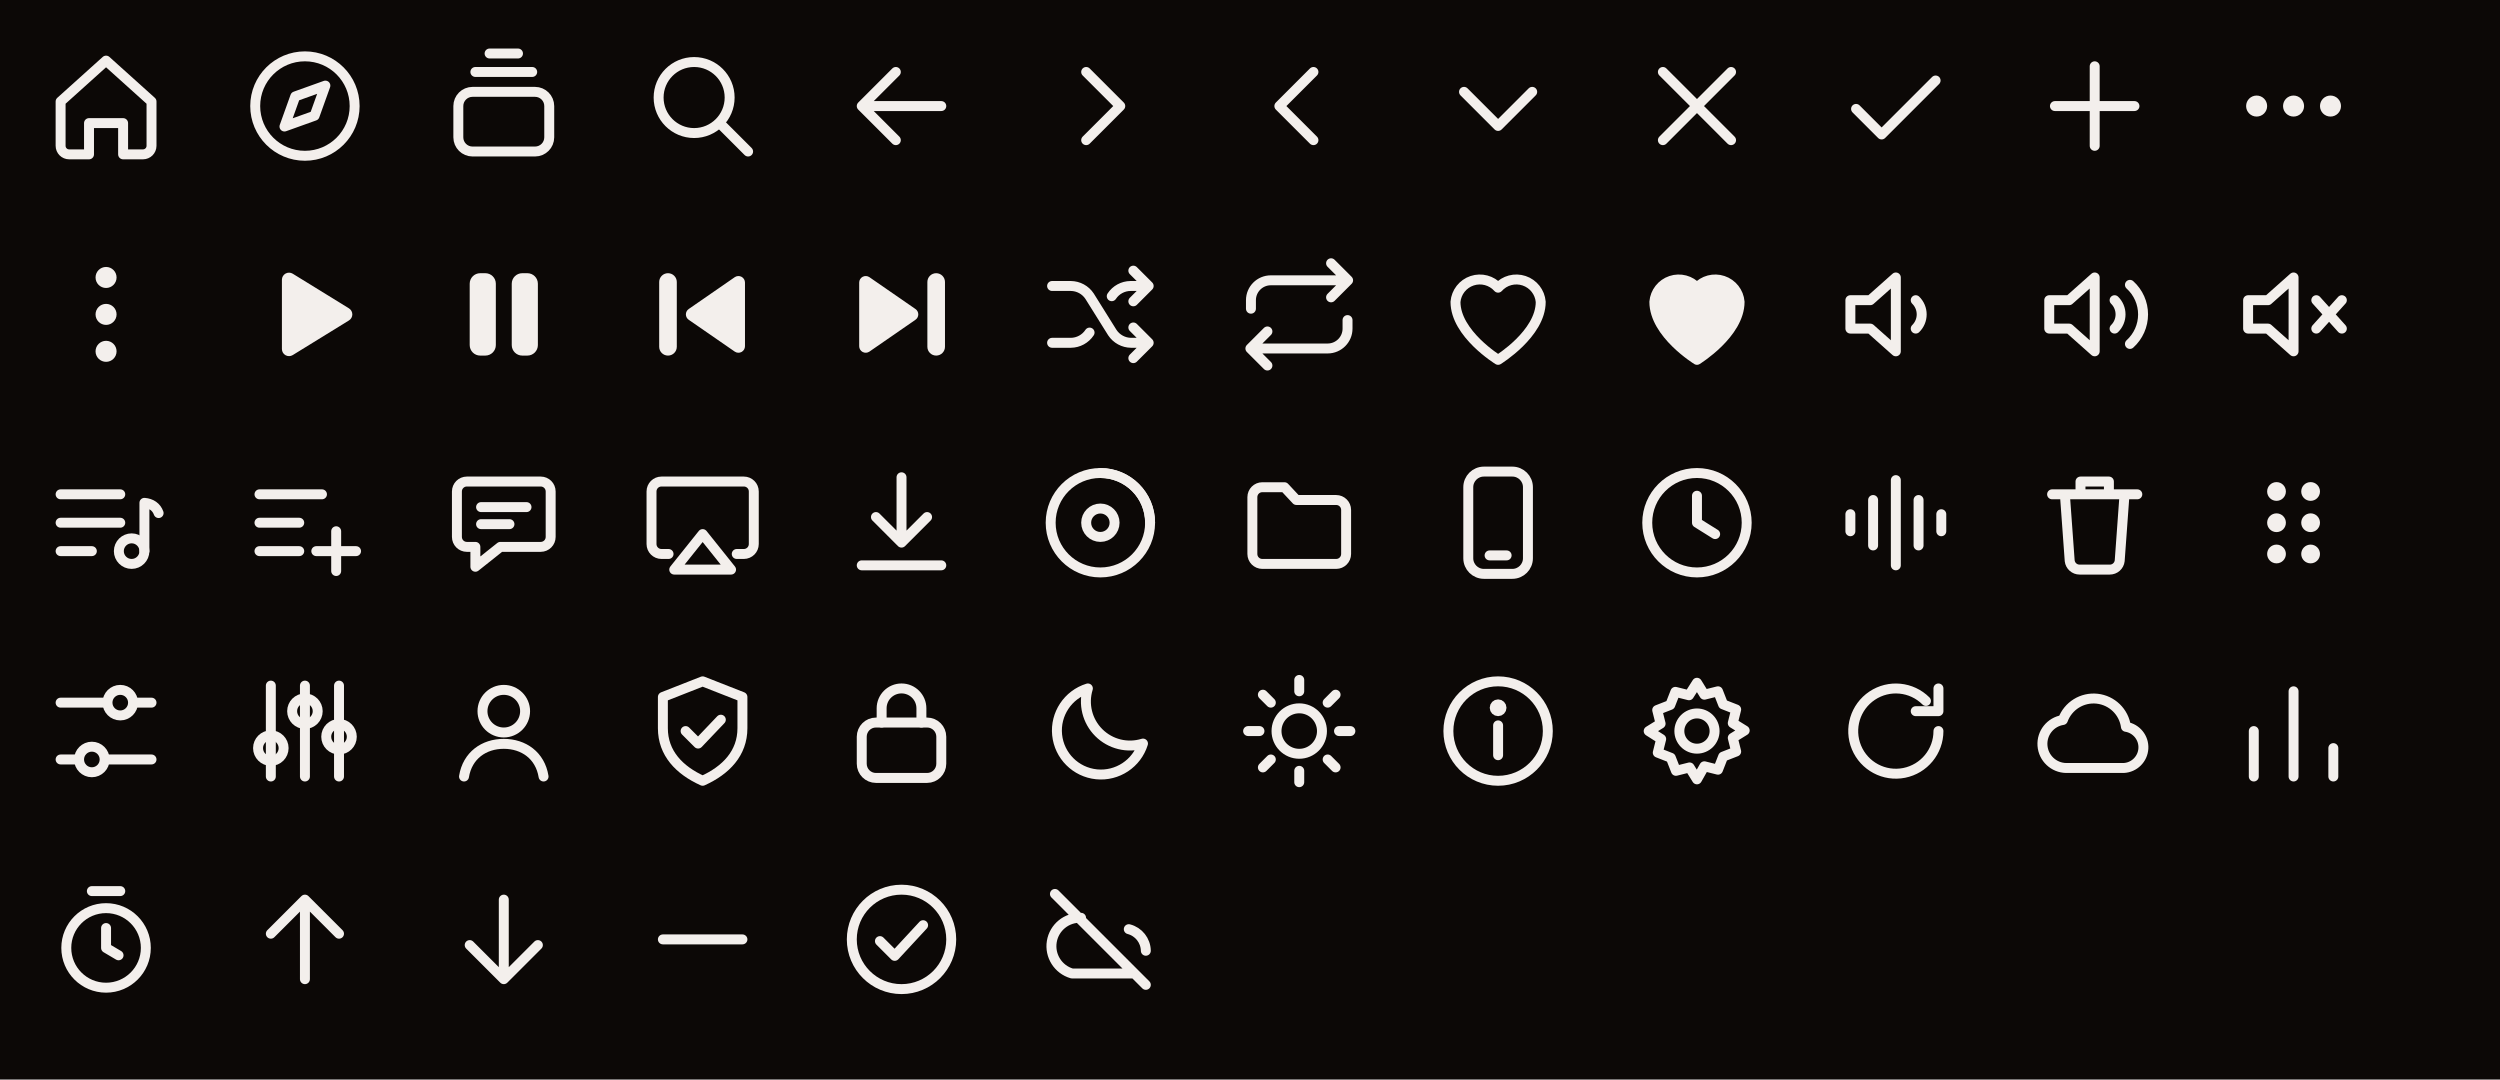
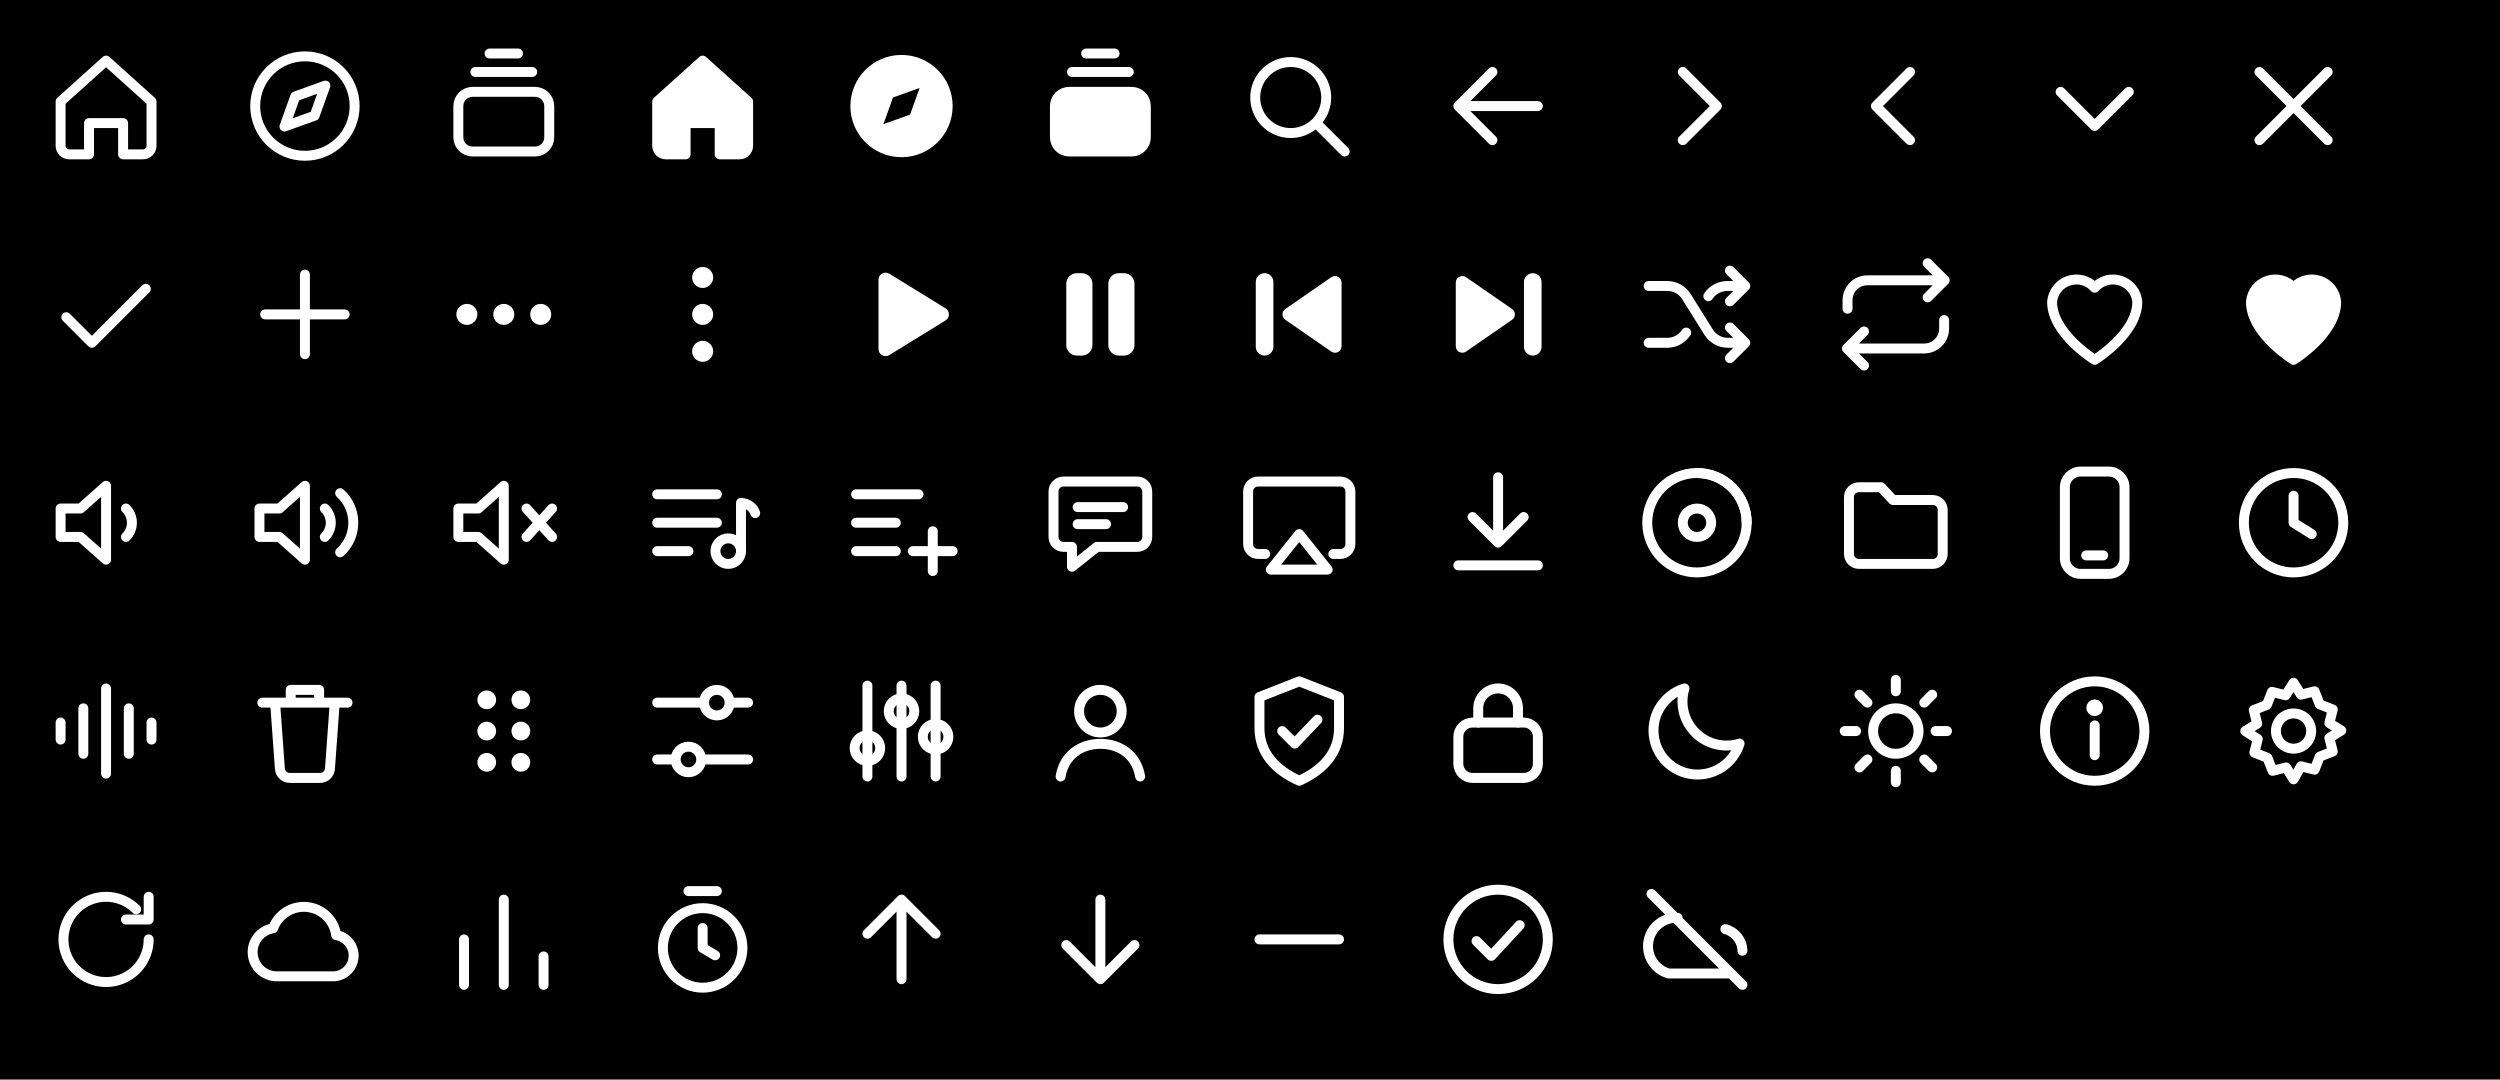
<svg xmlns="http://www.w3.org/2000/svg" width="1056" height="456" viewBox="0 0 1056 456">
-   <rect width="100%" height="100%" fill="#0c0806" />
-   <g transform="translate(16 16) scale(2.4)" color="#f3efec" fill="none" stroke="currentColor" stroke-width="1.75" stroke-linecap="round" stroke-linejoin="round">
+   <rect width="100%" height="100%" fill="#000000" />
+   <g transform="translate(16 16) scale(2.4)" color="#ffffff" fill="none" stroke="currentColor" stroke-width="1.75" stroke-linecap="round" stroke-linejoin="round">
    <path d="M4 11.2 12 4l8 7.2V19a1.5 1.5 0 0 1-1.5 1.5H15V15H9v5.5H5.5A1.5 1.5 0 0 1 4 19z" />
  </g>
-   <g transform="translate(100 16) scale(2.4)" color="#f3efec" fill="none" stroke="currentColor" stroke-width="1.75" stroke-linecap="round" stroke-linejoin="round">
+   <g transform="translate(100 16) scale(2.4)" color="#ffffff" fill="none" stroke="currentColor" stroke-width="1.75" stroke-linecap="round" stroke-linejoin="round">
    <circle cx="12" cy="12" r="8.75" />
    <path d="m15.6 8.4-1.9 5.3-5.3 1.9 1.9-5.3z" />
  </g>
-   <g transform="translate(184 16) scale(2.4)" color="#f3efec" fill="none" stroke="currentColor" stroke-width="1.75" stroke-linecap="round" stroke-linejoin="round">
+   <g transform="translate(184 16) scale(2.4)" color="#ffffff" fill="none" stroke="currentColor" stroke-width="1.75" stroke-linecap="round" stroke-linejoin="round">
    <rect x="4" y="9.5" width="16" height="10.5" rx="2.5" />
    <path d="M7 6h10M9.5 2.75h5" />
  </g>
-   <g transform="translate(268 16) scale(2.4)" color="#f3efec" fill="none" stroke="currentColor" stroke-width="1.75" stroke-linecap="round" stroke-linejoin="round">
+   <g transform="translate(268 16) scale(2.4)" color="#ffffff" fill="currentColor" stroke="currentColor" stroke-width="1.75" stroke-linecap="round" stroke-linejoin="round">
+     <path d="M4 11.2 12 4l8 7.2V19a1.5 1.5 0 0 1-1.5 1.5H15V15H9v5.5H5.5A1.5 1.5 0 0 1 4 19z" />
+   </g>
+   <g transform="translate(352 16) scale(2.4)" color="#ffffff" fill="currentColor" stroke="currentColor" stroke-width="0.5" stroke-linejoin="round">
+     <path fill-rule="evenodd" d="M12 3.25a8.75 8.75 0 1 0 0 17.5 8.75 8.75 0 0 0 0-17.5zM15.6 8.4l-1.9 5.3-5.3 1.9 1.9-5.3z" />
+   </g>
+   <g transform="translate(436 16) scale(2.4)" color="#ffffff" fill="currentColor" stroke="currentColor" stroke-width="1.75" stroke-linecap="round" stroke-linejoin="round">
+     <rect x="4" y="9.5" width="16" height="10.5" rx="2.5" />
+     <path d="M7 6h10M9.5 2.75h5" />
+   </g>
+   <g transform="translate(520 16) scale(2.4)" color="#ffffff" fill="none" stroke="currentColor" stroke-width="1.75" stroke-linecap="round" stroke-linejoin="round">
    <circle cx="10.5" cy="10.5" r="6.25" />
    <path d="m15.2 15.2 4.8 4.8" />
  </g>
-   <g transform="translate(352 16) scale(2.4)" color="#f3efec" fill="none" stroke="currentColor" stroke-width="1.75" stroke-linecap="round" stroke-linejoin="round">
+   <g transform="translate(604 16) scale(2.4)" color="#ffffff" fill="none" stroke="currentColor" stroke-width="1.75" stroke-linecap="round" stroke-linejoin="round">
    <path d="M19 12H5M11 6l-6 6 6 6" />
  </g>
-   <g transform="translate(436 16) scale(2.4)" color="#f3efec" fill="none" stroke="currentColor" stroke-width="1.75" stroke-linecap="round" stroke-linejoin="round">
+   <g transform="translate(688 16) scale(2.4)" color="#ffffff" fill="none" stroke="currentColor" stroke-width="1.75" stroke-linecap="round" stroke-linejoin="round">
    <path d="m9.5 6 6 6-6 6" />
  </g>
-   <g transform="translate(520 16) scale(2.4)" color="#f3efec" fill="none" stroke="currentColor" stroke-width="1.75" stroke-linecap="round" stroke-linejoin="round">
+   <g transform="translate(772 16) scale(2.4)" color="#ffffff" fill="none" stroke="currentColor" stroke-width="1.75" stroke-linecap="round" stroke-linejoin="round">
    <path d="m14.5 6-6 6 6 6" />
  </g>
-   <g transform="translate(604 16) scale(2.4)" color="#f3efec" fill="none" stroke="currentColor" stroke-width="1.75" stroke-linecap="round" stroke-linejoin="round">
+   <g transform="translate(856 16) scale(2.4)" color="#ffffff" fill="none" stroke="currentColor" stroke-width="1.75" stroke-linecap="round" stroke-linejoin="round">
    <path d="m6 9.5 6 6 6-6" />
  </g>
-   <g transform="translate(688 16) scale(2.4)" color="#f3efec" fill="none" stroke="currentColor" stroke-width="1.75" stroke-linecap="round" stroke-linejoin="round">
+   <g transform="translate(940 16) scale(2.4)" color="#ffffff" fill="none" stroke="currentColor" stroke-width="1.75" stroke-linecap="round" stroke-linejoin="round">
    <path d="m6 6 12 12M18 6 6 18" />
  </g>
-   <g transform="translate(772 16) scale(2.4)" color="#f3efec" fill="none" stroke="currentColor" stroke-width="1.75" stroke-linecap="round" stroke-linejoin="round">
+   <g transform="translate(16 104) scale(2.4)" color="#ffffff" fill="none" stroke="currentColor" stroke-width="1.75" stroke-linecap="round" stroke-linejoin="round">
    <path d="m5 12.5 4.5 4.5L19 7.5" />
  </g>
-   <g transform="translate(856 16) scale(2.4)" color="#f3efec" fill="none" stroke="currentColor" stroke-width="1.75" stroke-linecap="round" stroke-linejoin="round">
+   <g transform="translate(100 104) scale(2.4)" color="#ffffff" fill="none" stroke="currentColor" stroke-width="1.75" stroke-linecap="round" stroke-linejoin="round">
    <path d="M12 5v14M5 12h14" />
  </g>
-   <g transform="translate(940 16) scale(2.4)" color="#f3efec" fill="currentColor" stroke="currentColor" stroke-width="0.5" stroke-linejoin="round">
+   <g transform="translate(184 104) scale(2.4)" color="#ffffff" fill="currentColor" stroke="currentColor" stroke-width="0.5" stroke-linejoin="round">
    <circle cx="5.5" cy="12" r="1.6" />
    <circle cx="12" cy="12" r="1.6" />
    <circle cx="18.5" cy="12" r="1.6" />
  </g>
-   <g transform="translate(16 104) scale(2.4)" color="#f3efec" fill="currentColor" stroke="currentColor" stroke-width="0.5" stroke-linejoin="round">
+   <g transform="translate(268 104) scale(2.4)" color="#ffffff" fill="currentColor" stroke="currentColor" stroke-width="0.5" stroke-linejoin="round">
    <circle cx="12" cy="5.5" r="1.6" />
    <circle cx="12" cy="12" r="1.6" />
    <circle cx="12" cy="18.5" r="1.6" />
  </g>
-   <g transform="translate(100 104) scale(2.4)" color="#f3efec" fill="currentColor" stroke="currentColor" stroke-width="0.5" stroke-linejoin="round">
+   <g transform="translate(352 104) scale(2.4)" color="#ffffff" fill="currentColor" stroke="currentColor" stroke-width="0.5" stroke-linejoin="round">
    <path d="M8.2 5.9v12.2a1 1 0 0 0 1.52.85l9.9-6.1a1 1 0 0 0 0-1.7l-9.9-6.1A1 1 0 0 0 8.2 5.9z" />
  </g>
-   <g transform="translate(184 104) scale(2.4)" color="#f3efec" fill="currentColor" stroke="currentColor" stroke-width="0.5" stroke-linejoin="round">
+   <g transform="translate(436 104) scale(2.4)" color="#ffffff" fill="currentColor" stroke="currentColor" stroke-width="0.5" stroke-linejoin="round">
    <rect x="6.25" y="5" width="4.1" height="14" rx="1.6" />
    <rect x="13.65" y="5" width="4.1" height="14" rx="1.6" />
  </g>
-   <g transform="translate(268 104) scale(2.4)" color="#f3efec" fill="currentColor" stroke="currentColor" stroke-width="0.5" stroke-linejoin="round">
+   <g transform="translate(520 104) scale(2.4)" color="#ffffff" fill="currentColor" stroke="currentColor" stroke-width="0.5" stroke-linejoin="round">
    <rect x="4.6" y="5" width="2.6" height="14" rx="1.3" />
    <path d="M19.2 6.4v11.2a.9.9 0 0 1-1.4.75l-8.1-5.6a.9.9 0 0 1 0-1.5l8.1-5.6a.9.9 0 0 1 1.4.75z" />
  </g>
-   <g transform="translate(352 104) scale(2.4)" color="#f3efec" fill="currentColor" stroke="currentColor" stroke-width="0.5" stroke-linejoin="round">
+   <g transform="translate(604 104) scale(2.4)" color="#ffffff" fill="currentColor" stroke="currentColor" stroke-width="0.5" stroke-linejoin="round">
    <rect x="16.8" y="5" width="2.6" height="14" rx="1.3" />
    <path d="M4.8 6.4v11.2a.9.9 0 0 0 1.4.75l8.1-5.6a.9.9 0 0 0 0-1.5L6.2 5.65a.9.9 0 0 0-1.4.75z" />
  </g>
-   <g transform="translate(436 104) scale(2.4)" color="#f3efec" fill="none" stroke="currentColor" stroke-width="1.75" stroke-linecap="round" stroke-linejoin="round">
+   <g transform="translate(688 104) scale(2.4)" color="#ffffff" fill="none" stroke="currentColor" stroke-width="1.75" stroke-linecap="round" stroke-linejoin="round">
    <path d="M3.5 7H6.8a4 4 0 0 1 3.3 1.8l4 6.4a4 4 0 0 0 3.3 1.8H20.5M3.5 17H6.8a4 4 0 0 0 3.3-1.8M14 8.8A4 4 0 0 1 17.3 7H20.5M17.8 4.3 20.5 7l-2.7 2.7M17.8 14.3l2.7 2.7-2.7 2.7" />
  </g>
-   <g transform="translate(520 104) scale(2.4)" color="#f3efec" fill="none" stroke="currentColor" stroke-width="1.75" stroke-linecap="round" stroke-linejoin="round">
+   <g transform="translate(772 104) scale(2.4)" color="#ffffff" fill="none" stroke="currentColor" stroke-width="1.75" stroke-linecap="round" stroke-linejoin="round">
    <path d="M3.5 11V9.5A3.5 3.5 0 0 1 7 6h13.5M17.6 3l3 3-3 3M20.5 13v1.5A3.5 3.5 0 0 1 17 18H3.5M6.4 15l-3 3 3 3" />
  </g>
-   <g transform="translate(604 104) scale(2.4)" color="#f3efec" fill="none" stroke="currentColor" stroke-width="1.75" stroke-linecap="round" stroke-linejoin="round">
+   <g transform="translate(856 104) scale(2.4)" color="#ffffff" fill="none" stroke="currentColor" stroke-width="1.75" stroke-linecap="round" stroke-linejoin="round">
    <path d="M12 20s-7.5-4.6-7.5-10.2A4.3 4.3 0 0 1 12 7.3a4.3 4.3 0 0 1 7.5 2.5C19.5 15.4 12 20 12 20z" />
  </g>
-   <g transform="translate(688 104) scale(2.4)" color="#f3efec" fill="currentColor" stroke="currentColor" stroke-width="1.75" stroke-linecap="round" stroke-linejoin="round">
+   <g transform="translate(940 104) scale(2.4)" color="#ffffff" fill="currentColor" stroke="currentColor" stroke-width="1.75" stroke-linecap="round" stroke-linejoin="round">
    <path d="M12 20s-7.5-4.6-7.5-10.2A4.3 4.3 0 0 1 12 7.3a4.3 4.3 0 0 1 7.5 2.5C19.5 15.4 12 20 12 20z" />
  </g>
-   <g transform="translate(772 104) scale(2.4)" color="#f3efec" fill="none" stroke="currentColor" stroke-width="1.75" stroke-linecap="round" stroke-linejoin="round">
+   <g transform="translate(16 192) scale(2.4)" color="#ffffff" fill="none" stroke="currentColor" stroke-width="1.75" stroke-linecap="round" stroke-linejoin="round">
    <path d="M4 9.5v5h3.5L12 18.5v-13L7.5 9.5z" />
    <path d="M15.5 9.5a3.5 3.5 0 0 1 0 5" />
  </g>
-   <g transform="translate(856 104) scale(2.4)" color="#f3efec" fill="none" stroke="currentColor" stroke-width="1.75" stroke-linecap="round" stroke-linejoin="round">
+   <g transform="translate(100 192) scale(2.4)" color="#ffffff" fill="none" stroke="currentColor" stroke-width="1.75" stroke-linecap="round" stroke-linejoin="round">
    <path d="M4 9.5v5h3.5L12 18.5v-13L7.5 9.5z" />
    <path d="M15.5 9.5a3.5 3.5 0 0 1 0 5M18.2 6.8a7 7 0 0 1 0 10.4" />
  </g>
-   <g transform="translate(940 104) scale(2.4)" color="#f3efec" fill="none" stroke="currentColor" stroke-width="1.75" stroke-linecap="round" stroke-linejoin="round">
+   <g transform="translate(184 192) scale(2.4)" color="#ffffff" fill="none" stroke="currentColor" stroke-width="1.75" stroke-linecap="round" stroke-linejoin="round">
    <path d="M4 9.5v5h3.5L12 18.5v-13L7.5 9.5z" />
    <path d="m16 9.5 4.5 5M20.5 9.5l-4.5 5" />
  </g>
-   <g transform="translate(16 192) scale(2.4)" color="#f3efec" fill="none" stroke="currentColor" stroke-width="1.75" stroke-linecap="round" stroke-linejoin="round">
+   <g transform="translate(268 192) scale(2.4)" color="#ffffff" fill="none" stroke="currentColor" stroke-width="1.75" stroke-linecap="round" stroke-linejoin="round">
    <path d="M4 7h10.5M4 12h10.5M4 17h5.5" />
    <circle cx="16.5" cy="17" r="2.25" />
    <path d="M18.75 17V8.5c1.2.1 2.1.7 2.5 1.8" />
  </g>
-   <g transform="translate(100 192) scale(2.4)" color="#f3efec" fill="none" stroke="currentColor" stroke-width="1.75" stroke-linecap="round" stroke-linejoin="round">
+   <g transform="translate(352 192) scale(2.4)" color="#ffffff" fill="none" stroke="currentColor" stroke-width="1.75" stroke-linecap="round" stroke-linejoin="round">
    <path d="M4 7h11M4 12h7M4 17h7M17.5 13.5v7M14 17h7" />
  </g>
-   <g transform="translate(184 192) scale(2.4)" color="#f3efec" fill="none" stroke="currentColor" stroke-width="1.75" stroke-linecap="round" stroke-linejoin="round">
+   <g transform="translate(436 192) scale(2.4)" color="#ffffff" fill="none" stroke="currentColor" stroke-width="1.75" stroke-linecap="round" stroke-linejoin="round">
    <path d="M5.5 4.75h13A1.75 1.75 0 0 1 20.25 6.5v8A1.75 1.75 0 0 1 18.5 16.25H11.4L7 19.75v-3.5H5.5A1.75 1.75 0 0 1 3.75 14.5v-8A1.75 1.75 0 0 1 5.5 4.75z" />
    <path d="M8 9.25h8M8 12.25h5" />
  </g>
-   <g transform="translate(268 192) scale(2.4)" color="#f3efec" fill="none" stroke="currentColor" stroke-width="1.75" stroke-linecap="round" stroke-linejoin="round">
+   <g transform="translate(520 192) scale(2.4)" color="#ffffff" fill="none" stroke="currentColor" stroke-width="1.75" stroke-linecap="round" stroke-linejoin="round">
    <path d="M6 17.5H4.75A1.75 1.75 0 0 1 3 15.75V6.5a1.75 1.75 0 0 1 1.75-1.75h14.5A1.75 1.75 0 0 1 21 6.5v9.25a1.75 1.75 0 0 1-1.75 1.75H18" />
    <path d="m12 14 5 6.25H7z" />
  </g>
-   <g transform="translate(352 192) scale(2.4)" color="#f3efec" fill="none" stroke="currentColor" stroke-width="1.75" stroke-linecap="round" stroke-linejoin="round">
+   <g transform="translate(604 192) scale(2.4)" color="#ffffff" fill="none" stroke="currentColor" stroke-width="1.75" stroke-linecap="round" stroke-linejoin="round">
    <path d="M12 4v11M7.5 11 12 15.5 16.5 11M5 19.5h14" />
  </g>
-   <g transform="translate(436 192) scale(2.4)" color="#f3efec" fill="none" stroke="currentColor" stroke-width="1.75" stroke-linecap="round" stroke-linejoin="round">
+   <g transform="translate(688 192) scale(2.4)" color="#ffffff" fill="none" stroke="currentColor" stroke-width="1.75" stroke-linecap="round" stroke-linejoin="round">
    <circle cx="12" cy="12" r="8.75" />
    <circle cx="12" cy="12" r="2.5" />
    <path d="M12 3.25a8.75 8.75 0 0 1 8.75 8.75" />
  </g>
-   <g transform="translate(520 192) scale(2.4)" color="#f3efec" fill="none" stroke="currentColor" stroke-width="1.75" stroke-linecap="round" stroke-linejoin="round">
+   <g transform="translate(772 192) scale(2.4)" color="#ffffff" fill="none" stroke="currentColor" stroke-width="1.75" stroke-linecap="round" stroke-linejoin="round">
    <path d="M3.75 7.5A1.75 1.75 0 0 1 5.5 5.75h3.9l2.1 2.25h7A1.75 1.75 0 0 1 20.25 9.75v7.75a1.75 1.75 0 0 1-1.75 1.75h-13A1.75 1.75 0 0 1 3.75 17.5z" />
  </g>
-   <g transform="translate(604 192) scale(2.4)" color="#f3efec" fill="none" stroke="currentColor" stroke-width="1.75" stroke-linecap="round" stroke-linejoin="round">
+   <g transform="translate(856 192) scale(2.4)" color="#ffffff" fill="none" stroke="currentColor" stroke-width="1.75" stroke-linecap="round" stroke-linejoin="round">
    <rect x="6.75" y="3" width="10.5" height="18" rx="2.75" />
    <path d="M10.5 17.75h3" />
  </g>
-   <g transform="translate(688 192) scale(2.4)" color="#f3efec" fill="none" stroke="currentColor" stroke-width="1.75" stroke-linecap="round" stroke-linejoin="round">
+   <g transform="translate(940 192) scale(2.4)" color="#ffffff" fill="none" stroke="currentColor" stroke-width="1.75" stroke-linecap="round" stroke-linejoin="round">
    <circle cx="12" cy="12" r="8.75" />
    <path d="M12 7.25V12l3.2 2" />
  </g>
-   <g transform="translate(772 192) scale(2.4)" color="#f3efec" fill="none" stroke="currentColor" stroke-width="1.75" stroke-linecap="round" stroke-linejoin="round">
+   <g transform="translate(16 280) scale(2.4)" color="#ffffff" fill="none" stroke="currentColor" stroke-width="1.75" stroke-linecap="round" stroke-linejoin="round">
    <path d="M12 4.5v15M8 8v8M4 10.5v3M16 8v8M20 10.5v3" />
  </g>
-   <g transform="translate(856 192) scale(2.4)" color="#f3efec" fill="none" stroke="currentColor" stroke-width="1.75" stroke-linecap="round" stroke-linejoin="round">
+   <g transform="translate(100 280) scale(2.4)" color="#ffffff" fill="none" stroke="currentColor" stroke-width="1.75" stroke-linecap="round" stroke-linejoin="round">
    <path d="M4.5 7h15M9.5 7V4.75h5V7M6.75 7l.85 11.7a1.75 1.75 0 0 0 1.75 1.55h5.3a1.75 1.75 0 0 0 1.75-1.55L17.25 7" />
  </g>
-   <g transform="translate(940 192) scale(2.4)" color="#f3efec" fill="currentColor" stroke="currentColor" stroke-width="0.5" stroke-linejoin="round">
+   <g transform="translate(184 280) scale(2.4)" color="#ffffff" fill="currentColor" stroke="currentColor" stroke-width="0.5" stroke-linejoin="round">
    <circle cx="9" cy="6.5" r="1.4" />
    <circle cx="15" cy="6.5" r="1.4" />
    <circle cx="9" cy="12" r="1.4" />
    <circle cx="15" cy="12" r="1.4" />
    <circle cx="9" cy="17.5" r="1.4" />
    <circle cx="15" cy="17.5" r="1.4" />
  </g>
-   <g transform="translate(16 280) scale(2.4)" color="#f3efec" fill="none" stroke="currentColor" stroke-width="1.75" stroke-linecap="round" stroke-linejoin="round">
+   <g transform="translate(268 280) scale(2.4)" color="#ffffff" fill="none" stroke="currentColor" stroke-width="1.75" stroke-linecap="round" stroke-linejoin="round">
    <path d="M4 7h8M17 7h3M4 17h3M12 17h8" />
    <circle cx="14.5" cy="7" r="2.25" />
    <circle cx="9.5" cy="17" r="2.25" />
  </g>
-   <g transform="translate(100 280) scale(2.4)" color="#f3efec" fill="none" stroke="currentColor" stroke-width="1.75" stroke-linecap="round" stroke-linejoin="round">
+   <g transform="translate(352 280) scale(2.4)" color="#ffffff" fill="none" stroke="currentColor" stroke-width="1.75" stroke-linecap="round" stroke-linejoin="round">
    <path d="M6 4v16M12 4v16M18 4v16" />
    <circle cx="6" cy="15" r="2.25" class="knob" />
    <circle cx="12" cy="8.5" r="2.25" class="knob" />
    <circle cx="18" cy="13" r="2.25" class="knob" />
  </g>
-   <g transform="translate(184 280) scale(2.4)" color="#f3efec" fill="none" stroke="currentColor" stroke-width="1.75" stroke-linecap="round" stroke-linejoin="round">
+   <g transform="translate(436 280) scale(2.4)" color="#ffffff" fill="none" stroke="currentColor" stroke-width="1.75" stroke-linecap="round" stroke-linejoin="round">
    <circle cx="12" cy="8.5" r="3.75" />
    <path d="M5 20c.6-3.7 3.5-5.75 7-5.75S18.4 16.3 19 20" />
  </g>
-   <g transform="translate(268 280) scale(2.4)" color="#f3efec" fill="none" stroke="currentColor" stroke-width="1.75" stroke-linecap="round" stroke-linejoin="round">
+   <g transform="translate(520 280) scale(2.4)" color="#ffffff" fill="none" stroke="currentColor" stroke-width="1.75" stroke-linecap="round" stroke-linejoin="round">
    <path d="M12 3.25 5 6v5.5c0 4.4 2.9 7.4 7 9.25 4.1-1.85 7-4.85 7-9.25V6z" />
    <path d="m9 12 2.2 2.2L15.2 10" />
  </g>
-   <g transform="translate(352 280) scale(2.4)" color="#f3efec" fill="none" stroke="currentColor" stroke-width="1.75" stroke-linecap="round" stroke-linejoin="round">
+   <g transform="translate(604 280) scale(2.4)" color="#ffffff" fill="none" stroke="currentColor" stroke-width="1.75" stroke-linecap="round" stroke-linejoin="round">
    <rect x="5" y="10.5" width="14" height="9.75" rx="2.5" />
    <path d="M8.5 10.5V8a3.5 3.5 0 0 1 7 0v2.5" />
  </g>
-   <g transform="translate(436 280) scale(2.4)" color="#f3efec" fill="none" stroke="currentColor" stroke-width="1.75" stroke-linecap="round" stroke-linejoin="round">
+   <g transform="translate(688 280) scale(2.4)" color="#ffffff" fill="none" stroke="currentColor" stroke-width="1.75" stroke-linecap="round" stroke-linejoin="round">
    <path d="M19.5 14.2A7.75 7.75 0 0 1 9.8 4.5a7.75 7.75 0 1 0 9.7 9.7z" />
  </g>
-   <g transform="translate(520 280) scale(2.4)" color="#f3efec" fill="none" stroke="currentColor" stroke-width="1.75" stroke-linecap="round" stroke-linejoin="round">
+   <g transform="translate(772 280) scale(2.4)" color="#ffffff" fill="none" stroke="currentColor" stroke-width="1.75" stroke-linecap="round" stroke-linejoin="round">
    <circle cx="12" cy="12" r="4" />
    <path d="M12 3v2M12 19v2M3 12h2M19 12h2M5.6 5.6 7 7M17 17l1.4 1.4M18.4 5.6 17 7M7 17l-1.4 1.4" />
  </g>
-   <g transform="translate(604 280) scale(2.4)" color="#f3efec" fill="none" stroke="currentColor" stroke-width="1.75" stroke-linecap="round" stroke-linejoin="round">
+   <g transform="translate(856 280) scale(2.4)" color="#ffffff" fill="none" stroke="currentColor" stroke-width="1.75" stroke-linecap="round" stroke-linejoin="round">
    <circle cx="12" cy="12" r="8.75" />
    <path d="M12 11v5.25" />
    <circle cx="12" cy="7.9" r=".6" fill="currentColor" />
  </g>
-   <g transform="translate(688 280) scale(2.4)" color="#f3efec" fill="none" stroke="currentColor" stroke-width="1.75" stroke-linecap="round" stroke-linejoin="round">
+   <g transform="translate(940 280) scale(2.4)" color="#ffffff" fill="none" stroke="currentColor" stroke-width="1.75" stroke-linecap="round" stroke-linejoin="round">
    <circle cx="12" cy="12" r="3.1" />
    <path d="M12 3.5l1.3 2.1 2.4-.6.9 2.3 2.3.9-.6 2.4 2.1 1.3-2.1 1.3.6 2.4-2.3.9-.9 2.3-2.4-.6L12 20.5l-1.3-2.1-2.4.6-.9-2.3-2.3-.9.6-2.4L3.5 12l2.1-1.3-.6-2.4 2.3-.9.9-2.3 2.4.6z" />
  </g>
-   <g transform="translate(772 280) scale(2.4)" color="#f3efec" fill="none" stroke="currentColor" stroke-width="1.75" stroke-linecap="round" stroke-linejoin="round">
+   <g transform="translate(16 368) scale(2.4)" color="#ffffff" fill="none" stroke="currentColor" stroke-width="1.75" stroke-linecap="round" stroke-linejoin="round">
    <path d="M19.5 12a7.5 7.5 0 1 1-2.2-5.3M19.5 4.5v4h-4" />
  </g>
-   <g transform="translate(856 280) scale(2.4)" color="#f3efec" fill="none" stroke="currentColor" stroke-width="1.75" stroke-linecap="round" stroke-linejoin="round">
+   <g transform="translate(100 368) scale(2.4)" color="#ffffff" fill="none" stroke="currentColor" stroke-width="1.75" stroke-linecap="round" stroke-linejoin="round">
    <path d="M7 18.5a4.25 4.25 0 0 1-.6-8.45 5.75 5.75 0 0 1 11.1 1.2 3.65 3.65 0 0 1-.4 7.25z" />
  </g>
-   <g transform="translate(940 280) scale(2.4)" color="#f3efec" fill="none" stroke="currentColor" stroke-width="1.75" stroke-linecap="round" stroke-linejoin="round">
+   <g transform="translate(184 368) scale(2.4)" color="#ffffff" fill="none" stroke="currentColor" stroke-width="1.75" stroke-linecap="round" stroke-linejoin="round">
    <path d="M5 20V12M12 20V5M19 20v-5" />
  </g>
-   <g transform="translate(16 368) scale(2.4)" color="#f3efec" fill="none" stroke="currentColor" stroke-width="1.75" stroke-linecap="round" stroke-linejoin="round">
+   <g transform="translate(268 368) scale(2.4)" color="#ffffff" fill="none" stroke="currentColor" stroke-width="1.75" stroke-linecap="round" stroke-linejoin="round">
    <circle cx="12" cy="13.5" r="7" />
    <path d="M12 10v3.5l2.2 1.3M9.5 3.5h5" />
  </g>
-   <g transform="translate(100 368) scale(2.4)" color="#f3efec" fill="none" stroke="currentColor" stroke-width="1.75" stroke-linecap="round" stroke-linejoin="round">
+   <g transform="translate(352 368) scale(2.4)" color="#ffffff" fill="none" stroke="currentColor" stroke-width="1.75" stroke-linecap="round" stroke-linejoin="round">
    <path d="M12 19V5M6 11l6-6 6 6" />
  </g>
-   <g transform="translate(184 368) scale(2.4)" color="#f3efec" fill="none" stroke="currentColor" stroke-width="1.75" stroke-linecap="round" stroke-linejoin="round">
+   <g transform="translate(436 368) scale(2.4)" color="#ffffff" fill="none" stroke="currentColor" stroke-width="1.75" stroke-linecap="round" stroke-linejoin="round">
    <path d="M12 5v14M6 13l6 6 6-6" />
  </g>
-   <g transform="translate(268 368) scale(2.4)" color="#f3efec" fill="none" stroke="currentColor" stroke-width="1.75" stroke-linecap="round" stroke-linejoin="round">
+   <g transform="translate(520 368) scale(2.4)" color="#ffffff" fill="none" stroke="currentColor" stroke-width="1.75" stroke-linecap="round" stroke-linejoin="round">
    <path d="M5 12h14" />
  </g>
-   <g transform="translate(352 368) scale(2.4)" color="#f3efec" fill="none" stroke="currentColor" stroke-width="1.75" stroke-linecap="round" stroke-linejoin="round">
+   <g transform="translate(604 368) scale(2.4)" color="#ffffff" fill="none" stroke="currentColor" stroke-width="1.75" stroke-linecap="round" stroke-linejoin="round">
    <circle cx="12" cy="12" r="8.75" />
    <path d="m8.2 12.3 2.6 2.6 5-5.4" />
  </g>
-   <g transform="translate(436 368) scale(2.4)" color="#f3efec" fill="none" stroke="currentColor" stroke-width="1.75" stroke-linecap="round" stroke-linejoin="round">
+   <g transform="translate(688 368) scale(2.4)" color="#ffffff" fill="none" stroke="currentColor" stroke-width="1.75" stroke-linecap="round" stroke-linejoin="round">
    <path d="M4 4l16 16M8.6 8.2A5 5 0 0 0 7 18h10.6M17 10.2a4 4 0 0 1 3 3.8" />
  </g>
</svg>
